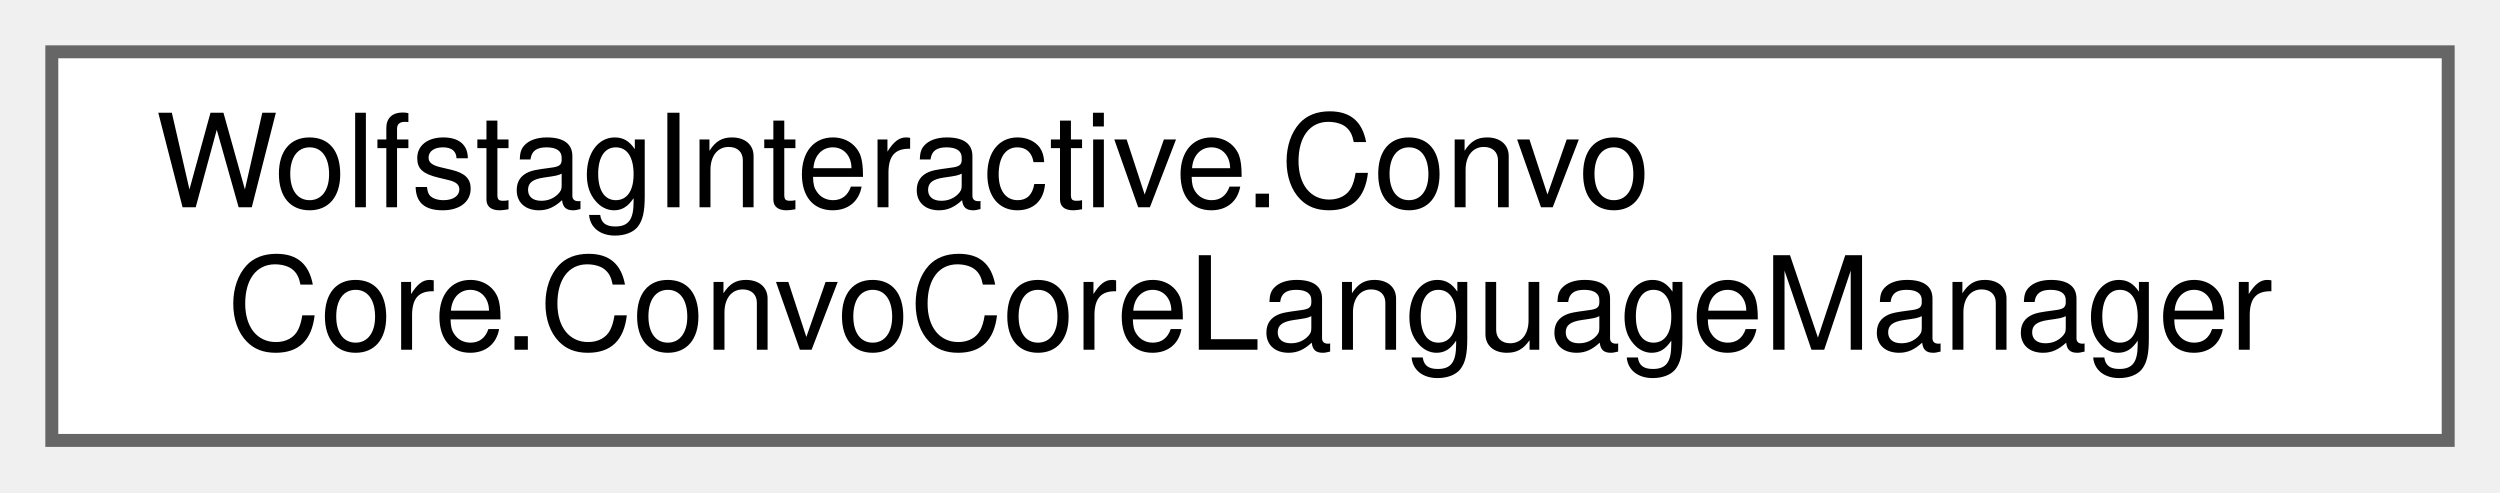
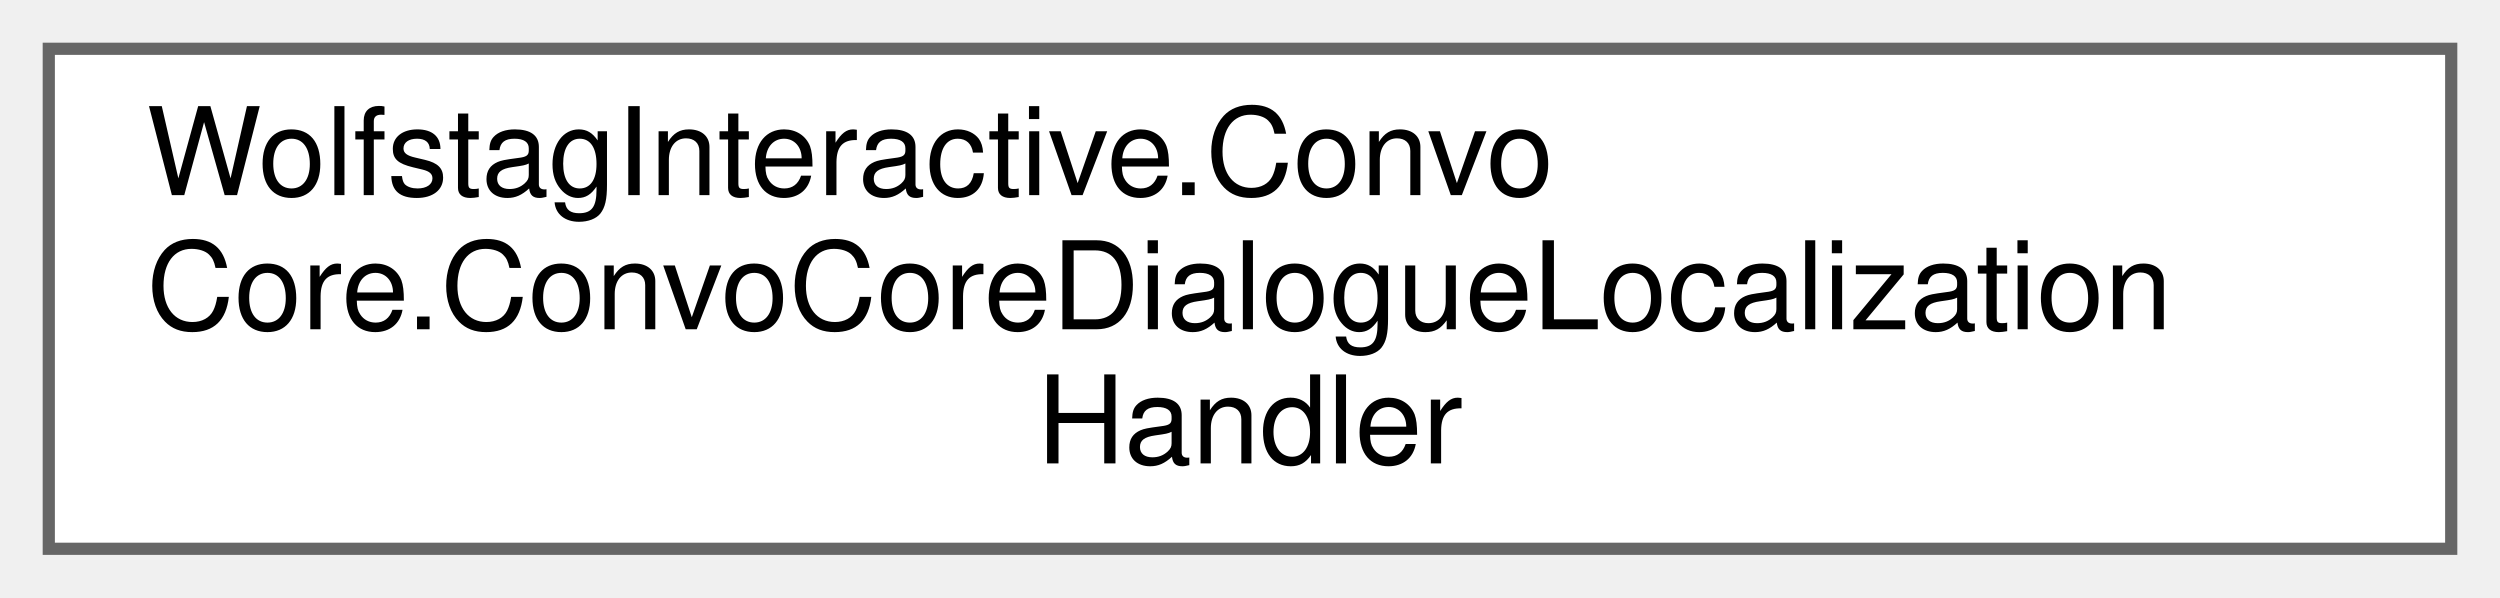
- <svg xmlns="http://www.w3.org/2000/svg" xmlns:xlink="http://www.w3.org/1999/xlink" width="193pt" height="38pt" viewBox="0.00 0.00 193.00 38.00">
-   <g id="graph0" class="graph" transform="scale(1 1) rotate(0) translate(4 34)">
+ <svg xmlns="http://www.w3.org/2000/svg" xmlns:xlink="http://www.w3.org/1999/xlink" width="205pt" height="49pt" viewBox="0.00 0.00 205.00 49.00">
+   <g id="graph0" class="graph" transform="scale(1 1) rotate(0) translate(4 45)">
    <g id="Node000000" class="node">
      <g id="a_Node000000">
-         <a xlink:href="classWolfstagInteractive_1_1ConvoCore_1_1ConvoCoreLanguageManager.html" target="_top" xlink:title=" ">
-           <polygon fill="white" stroke="#666666" points="185,-30 0,-30 0,0 185,0 185,-30" />
-           <text text-anchor="start" x="8" y="-18" font-family="Helvetica,sans-Serif" font-size="10.00">WolfstagInteractive.Convo</text>
-           <text text-anchor="middle" x="92.5" y="-7" font-family="Helvetica,sans-Serif" font-size="10.00">Core.ConvoCoreLanguageManager</text>
+         <a xlink:href="classWolfstagInteractive_1_1ConvoCore_1_1ConvoCoreDialogueLocalizationHandler.html" target="_top" xlink:title=" ">
+           <polygon fill="white" stroke="#666666" points="197,-41 0,-41 0,0 197,0 197,-41" />
+           <text text-anchor="start" x="8" y="-29" font-family="Helvetica,sans-Serif" font-size="10.00">WolfstagInteractive.Convo</text>
+           <text text-anchor="start" x="8" y="-18" font-family="Helvetica,sans-Serif" font-size="10.00">Core.ConvoCoreDialogueLocalization</text>
+           <text text-anchor="middle" x="98.5" y="-7" font-family="Helvetica,sans-Serif" font-size="10.00">Handler</text>
        </a>
      </g>
    </g>
  </g>
</svg>
